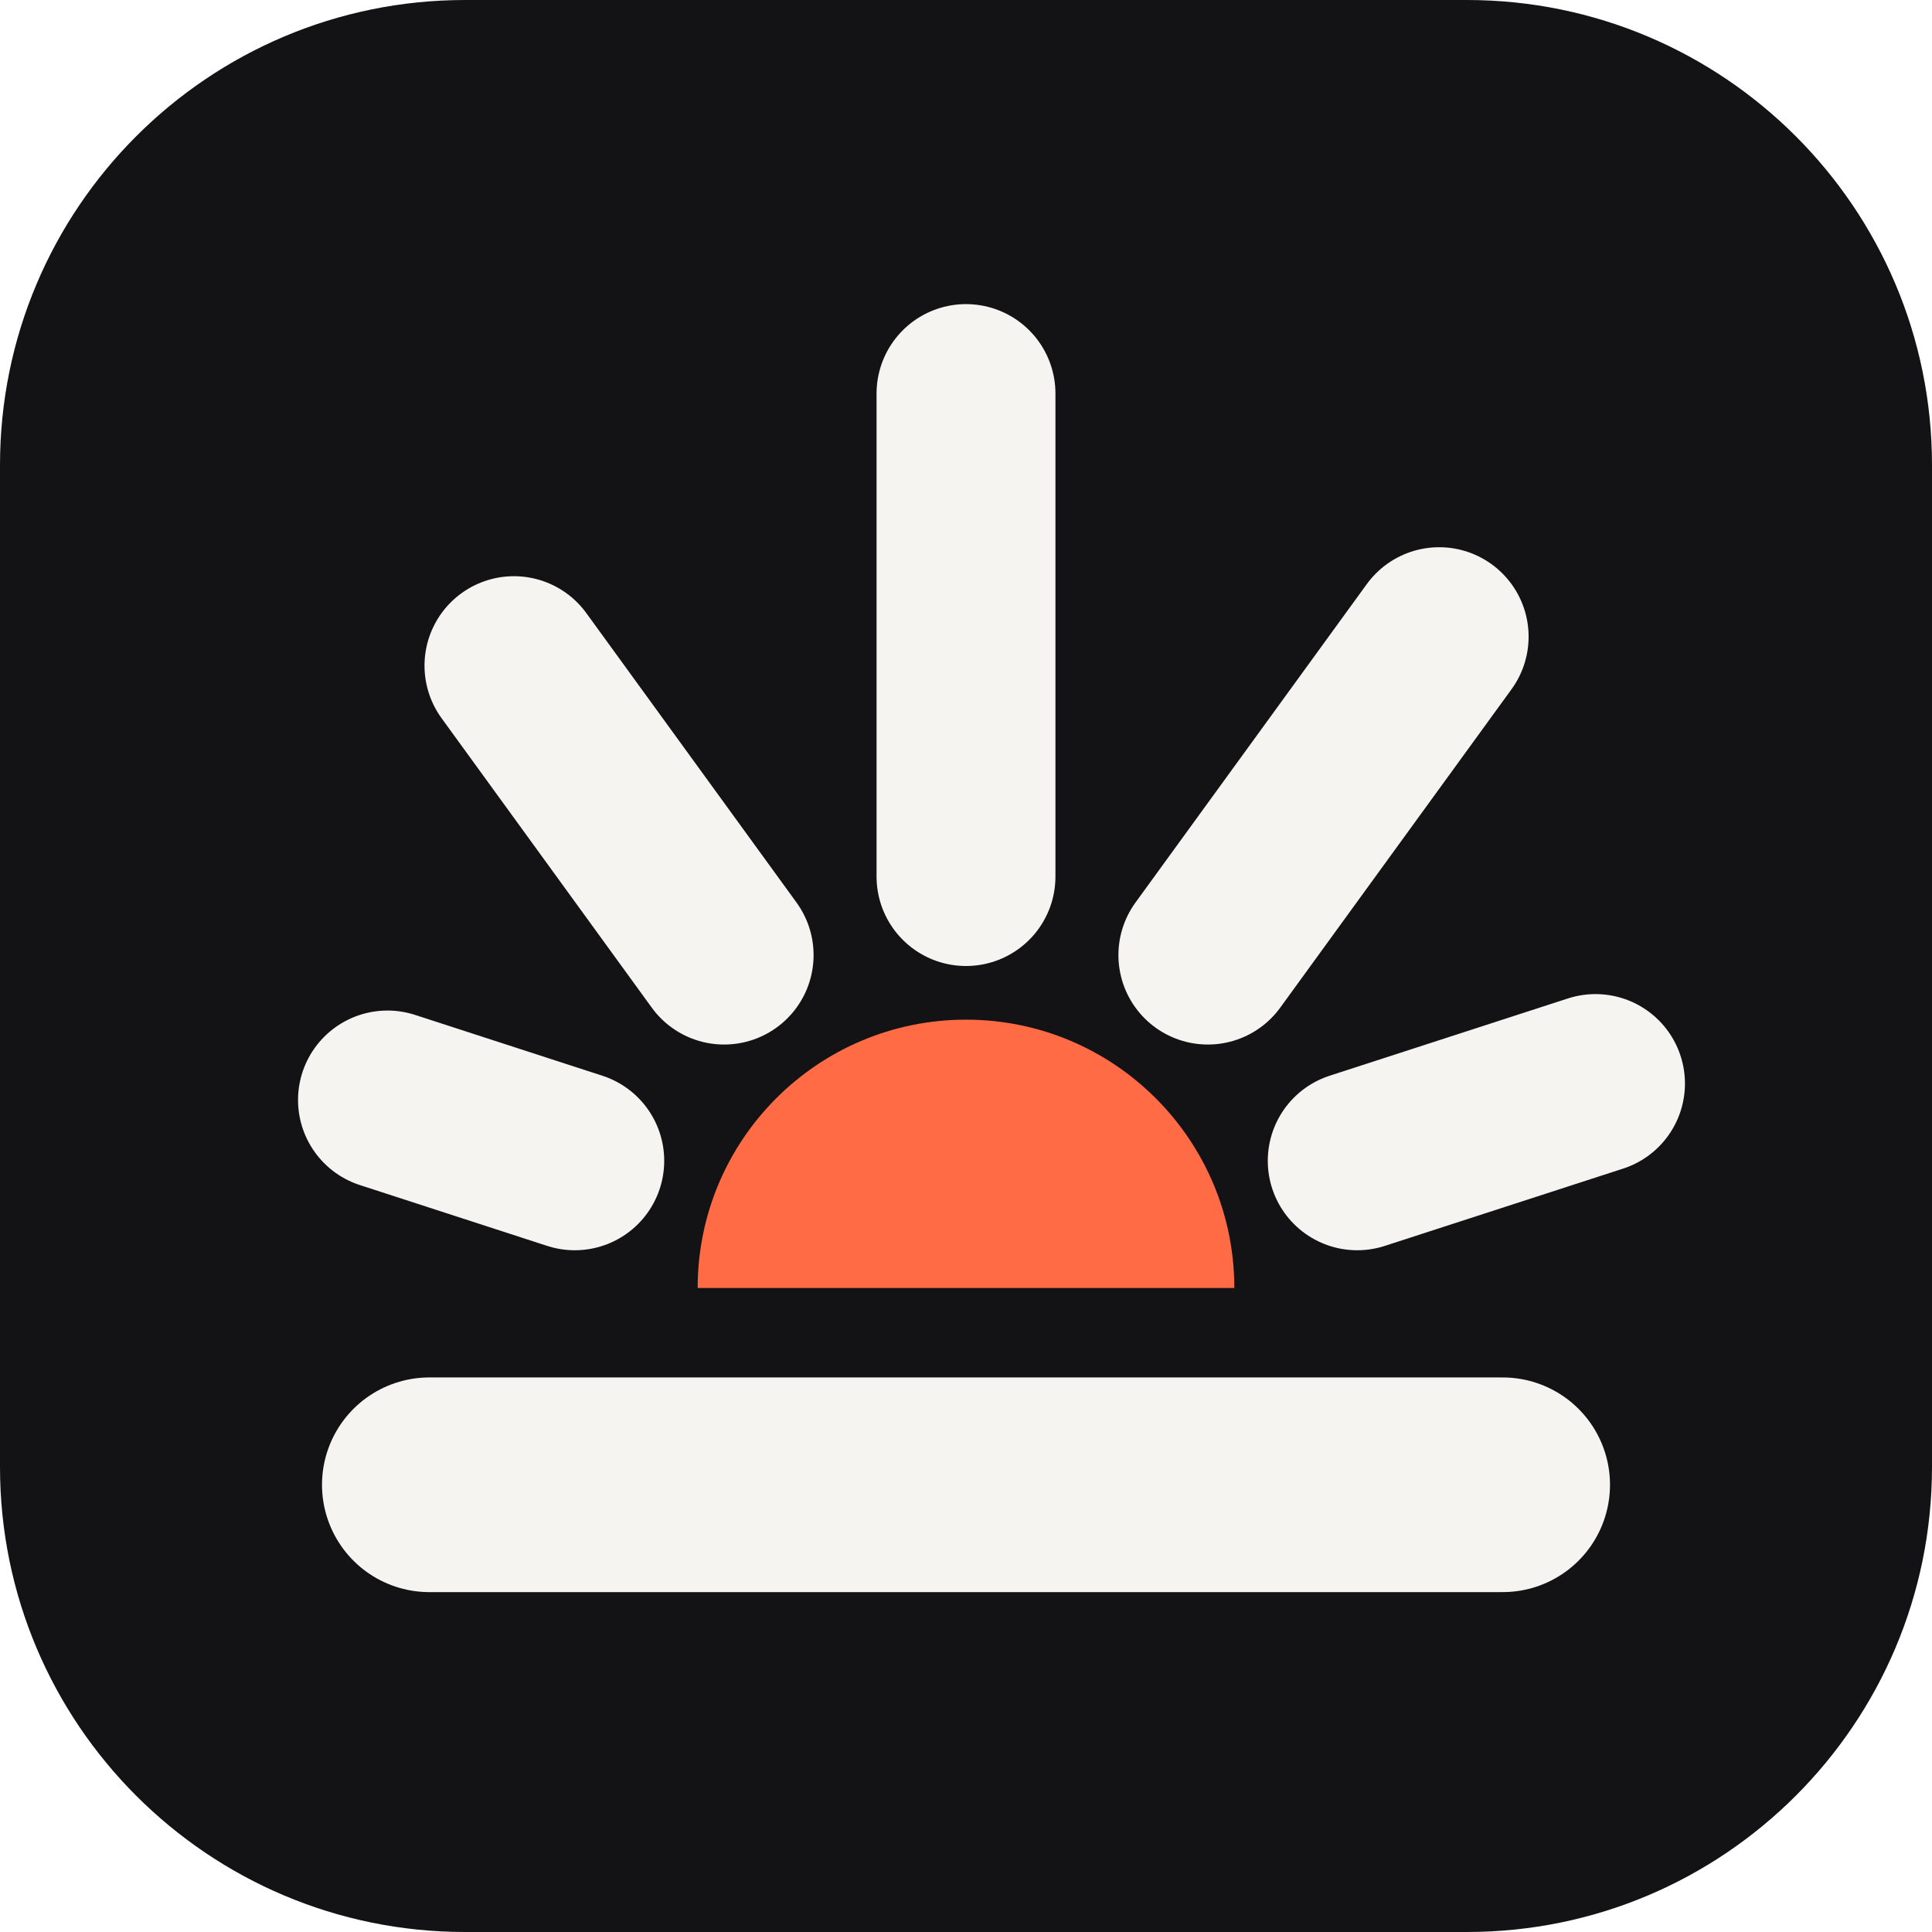
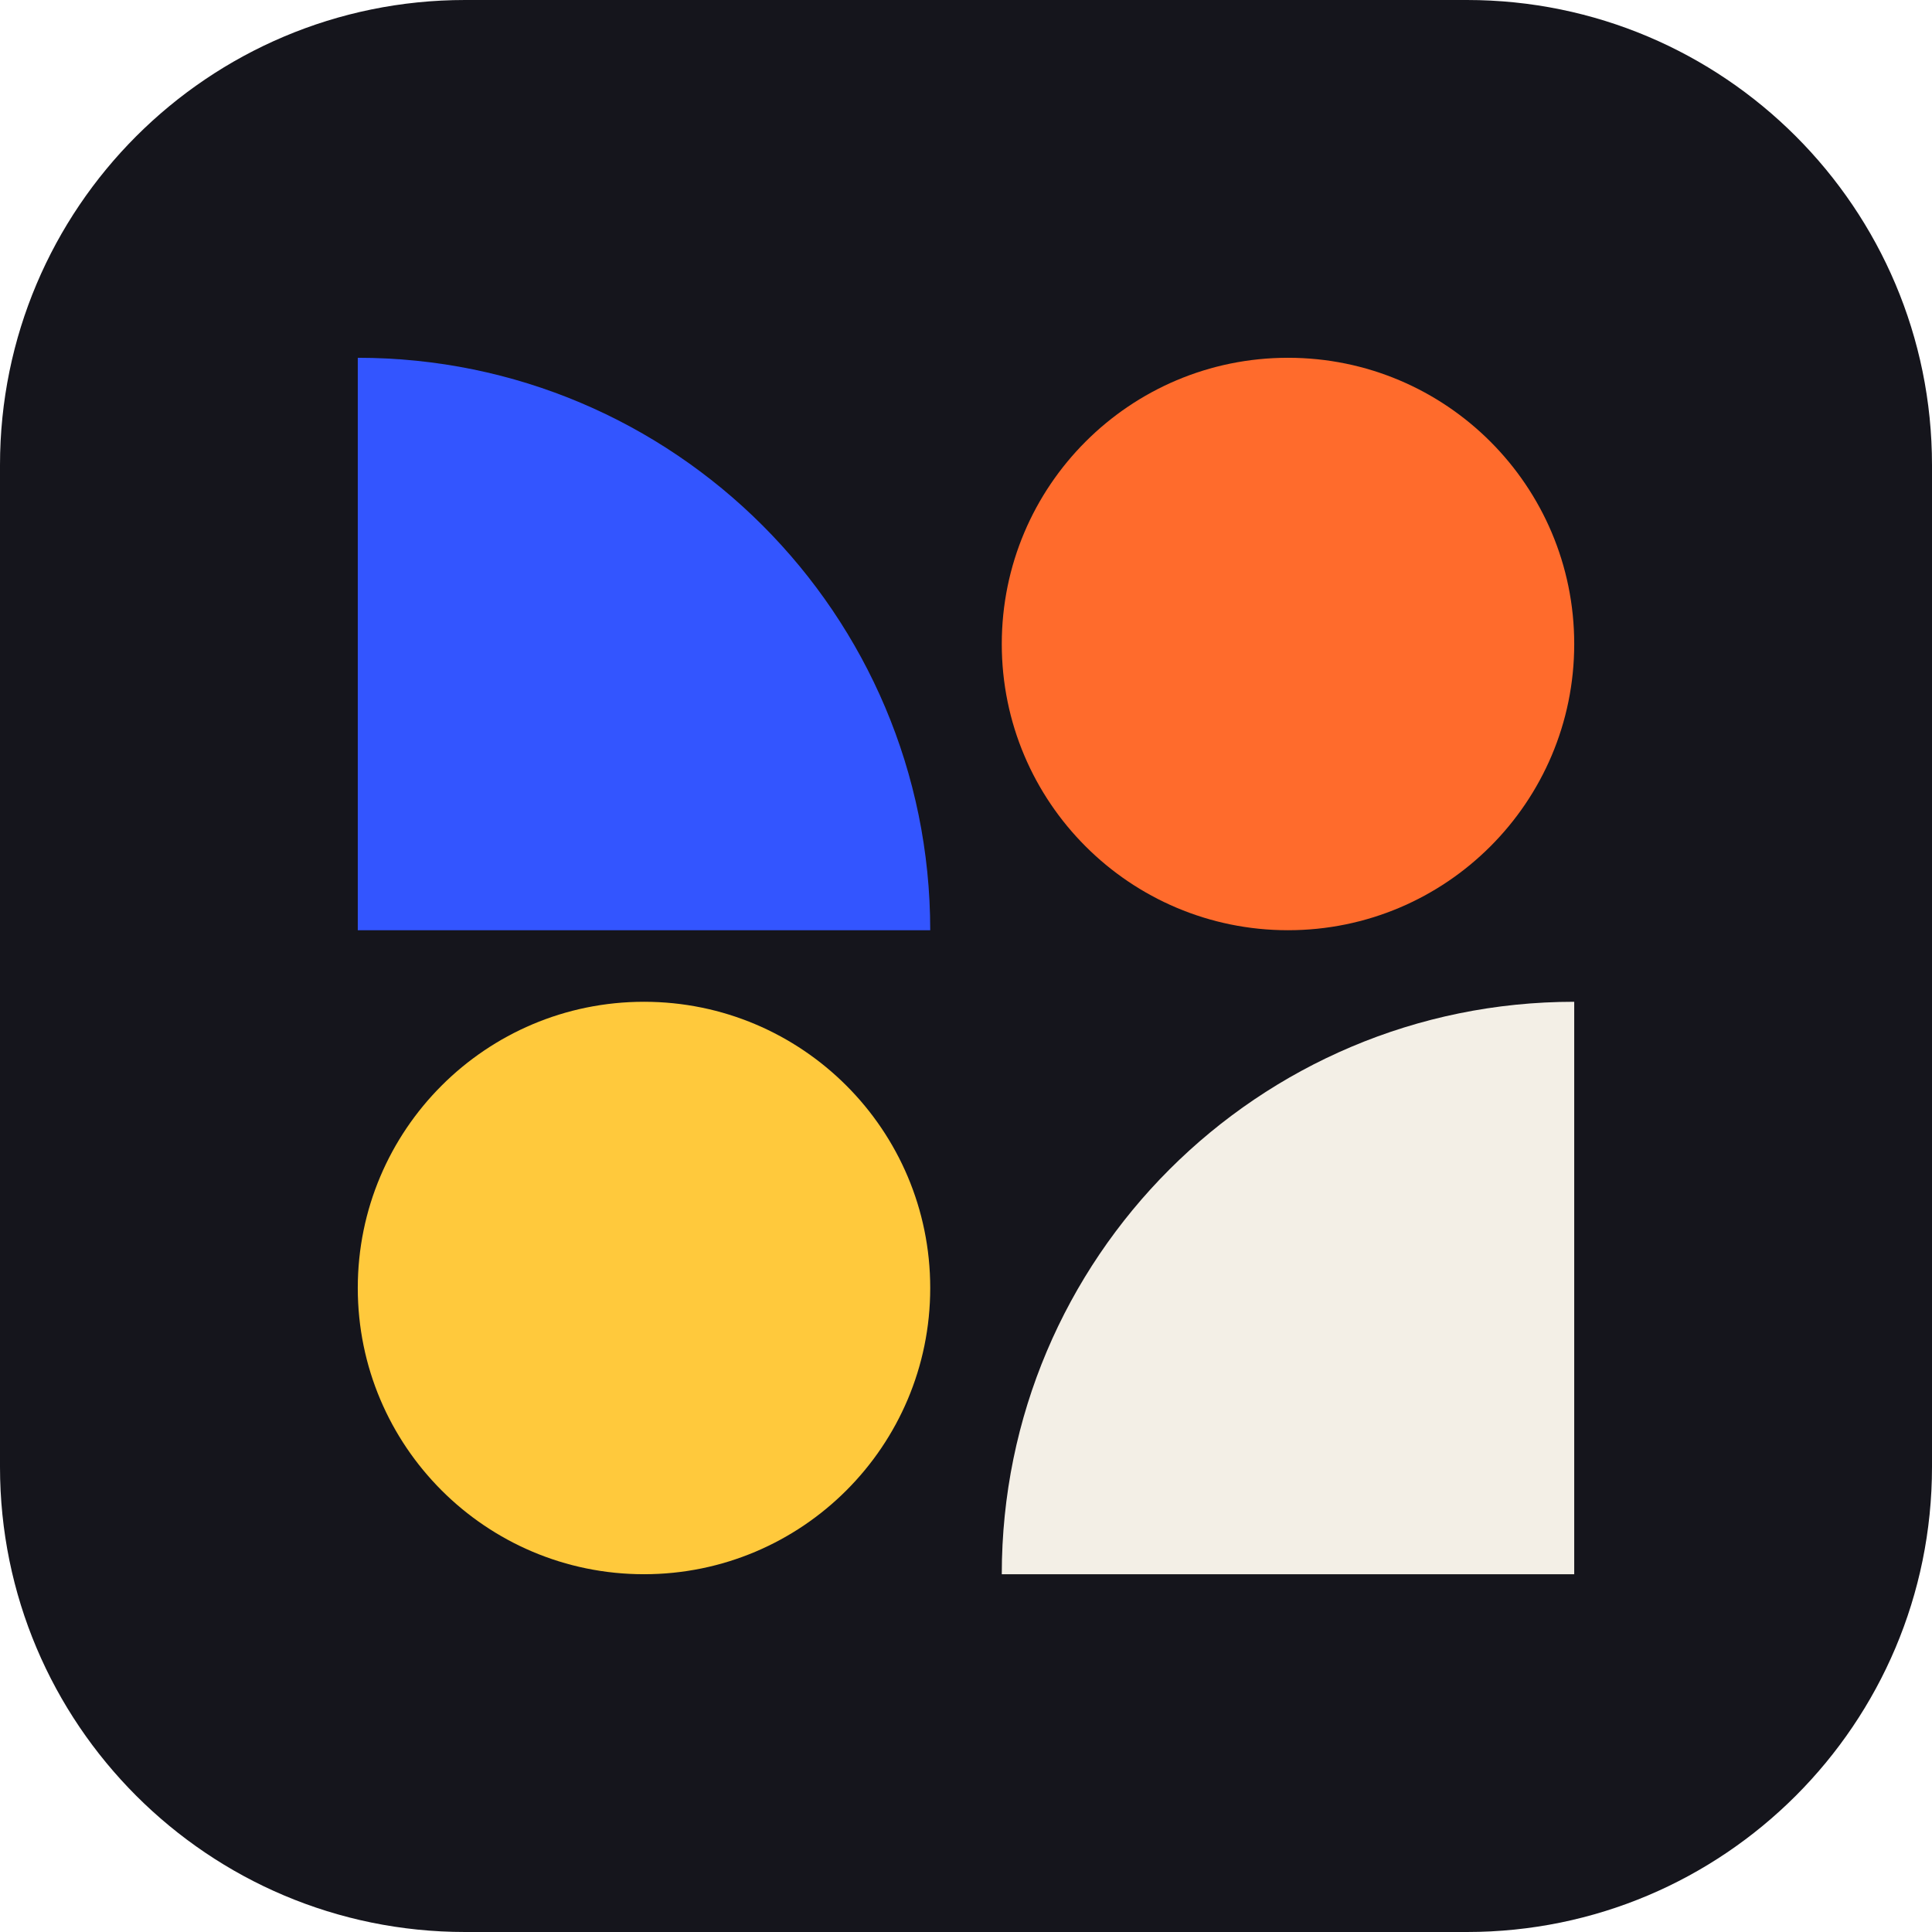
<svg xmlns="http://www.w3.org/2000/svg" width="108" height="108" viewBox="0 0 108 108">
-   <style>
-     .tile { fill: #131316; }
-     .ink { fill: none; stroke: #F5F4F0; stroke-linecap: round; }
-     .sun { fill: #FF6B45; }
-     @media (prefers-color-scheme: dark) {
-       .tile { fill: #F5F4F0; }
-       .ink { stroke: #131316; }
-       .sun { fill: #CC3510; }
-     }
-   </style>
-   <rect class="tile" width="108" height="108" rx="26" />
-   <path class="ink" d="M24 83H84" stroke-width="12" />
-   <path class="ink" d="M32.13 64.89 21.66 61.49 M40.48 53.39 28.73 37.21 M54 49 54 22 M67.52 53.39 80.45 35.59 M75.87 64.89 89.19 60.57" stroke-width="10" />
-   <path class="sun" d="M39 72a15 15 0 0 1 30 0z" />
+   <rect width="108" height="108" rx="26" fill="#15151C" />
+   <path d="M20 20A32 32 0 0 1 52 52H20Z" fill="#3355FF" />
+   <circle cx="72" cy="36" r="16" fill="#FF6B2C" />
+   <circle cx="36" cy="72" r="16" fill="#FFC93C" />
+   <path d="M56 88A32 32 0 0 1 88 56V88Z" fill="#F3EFE6" />
</svg>
